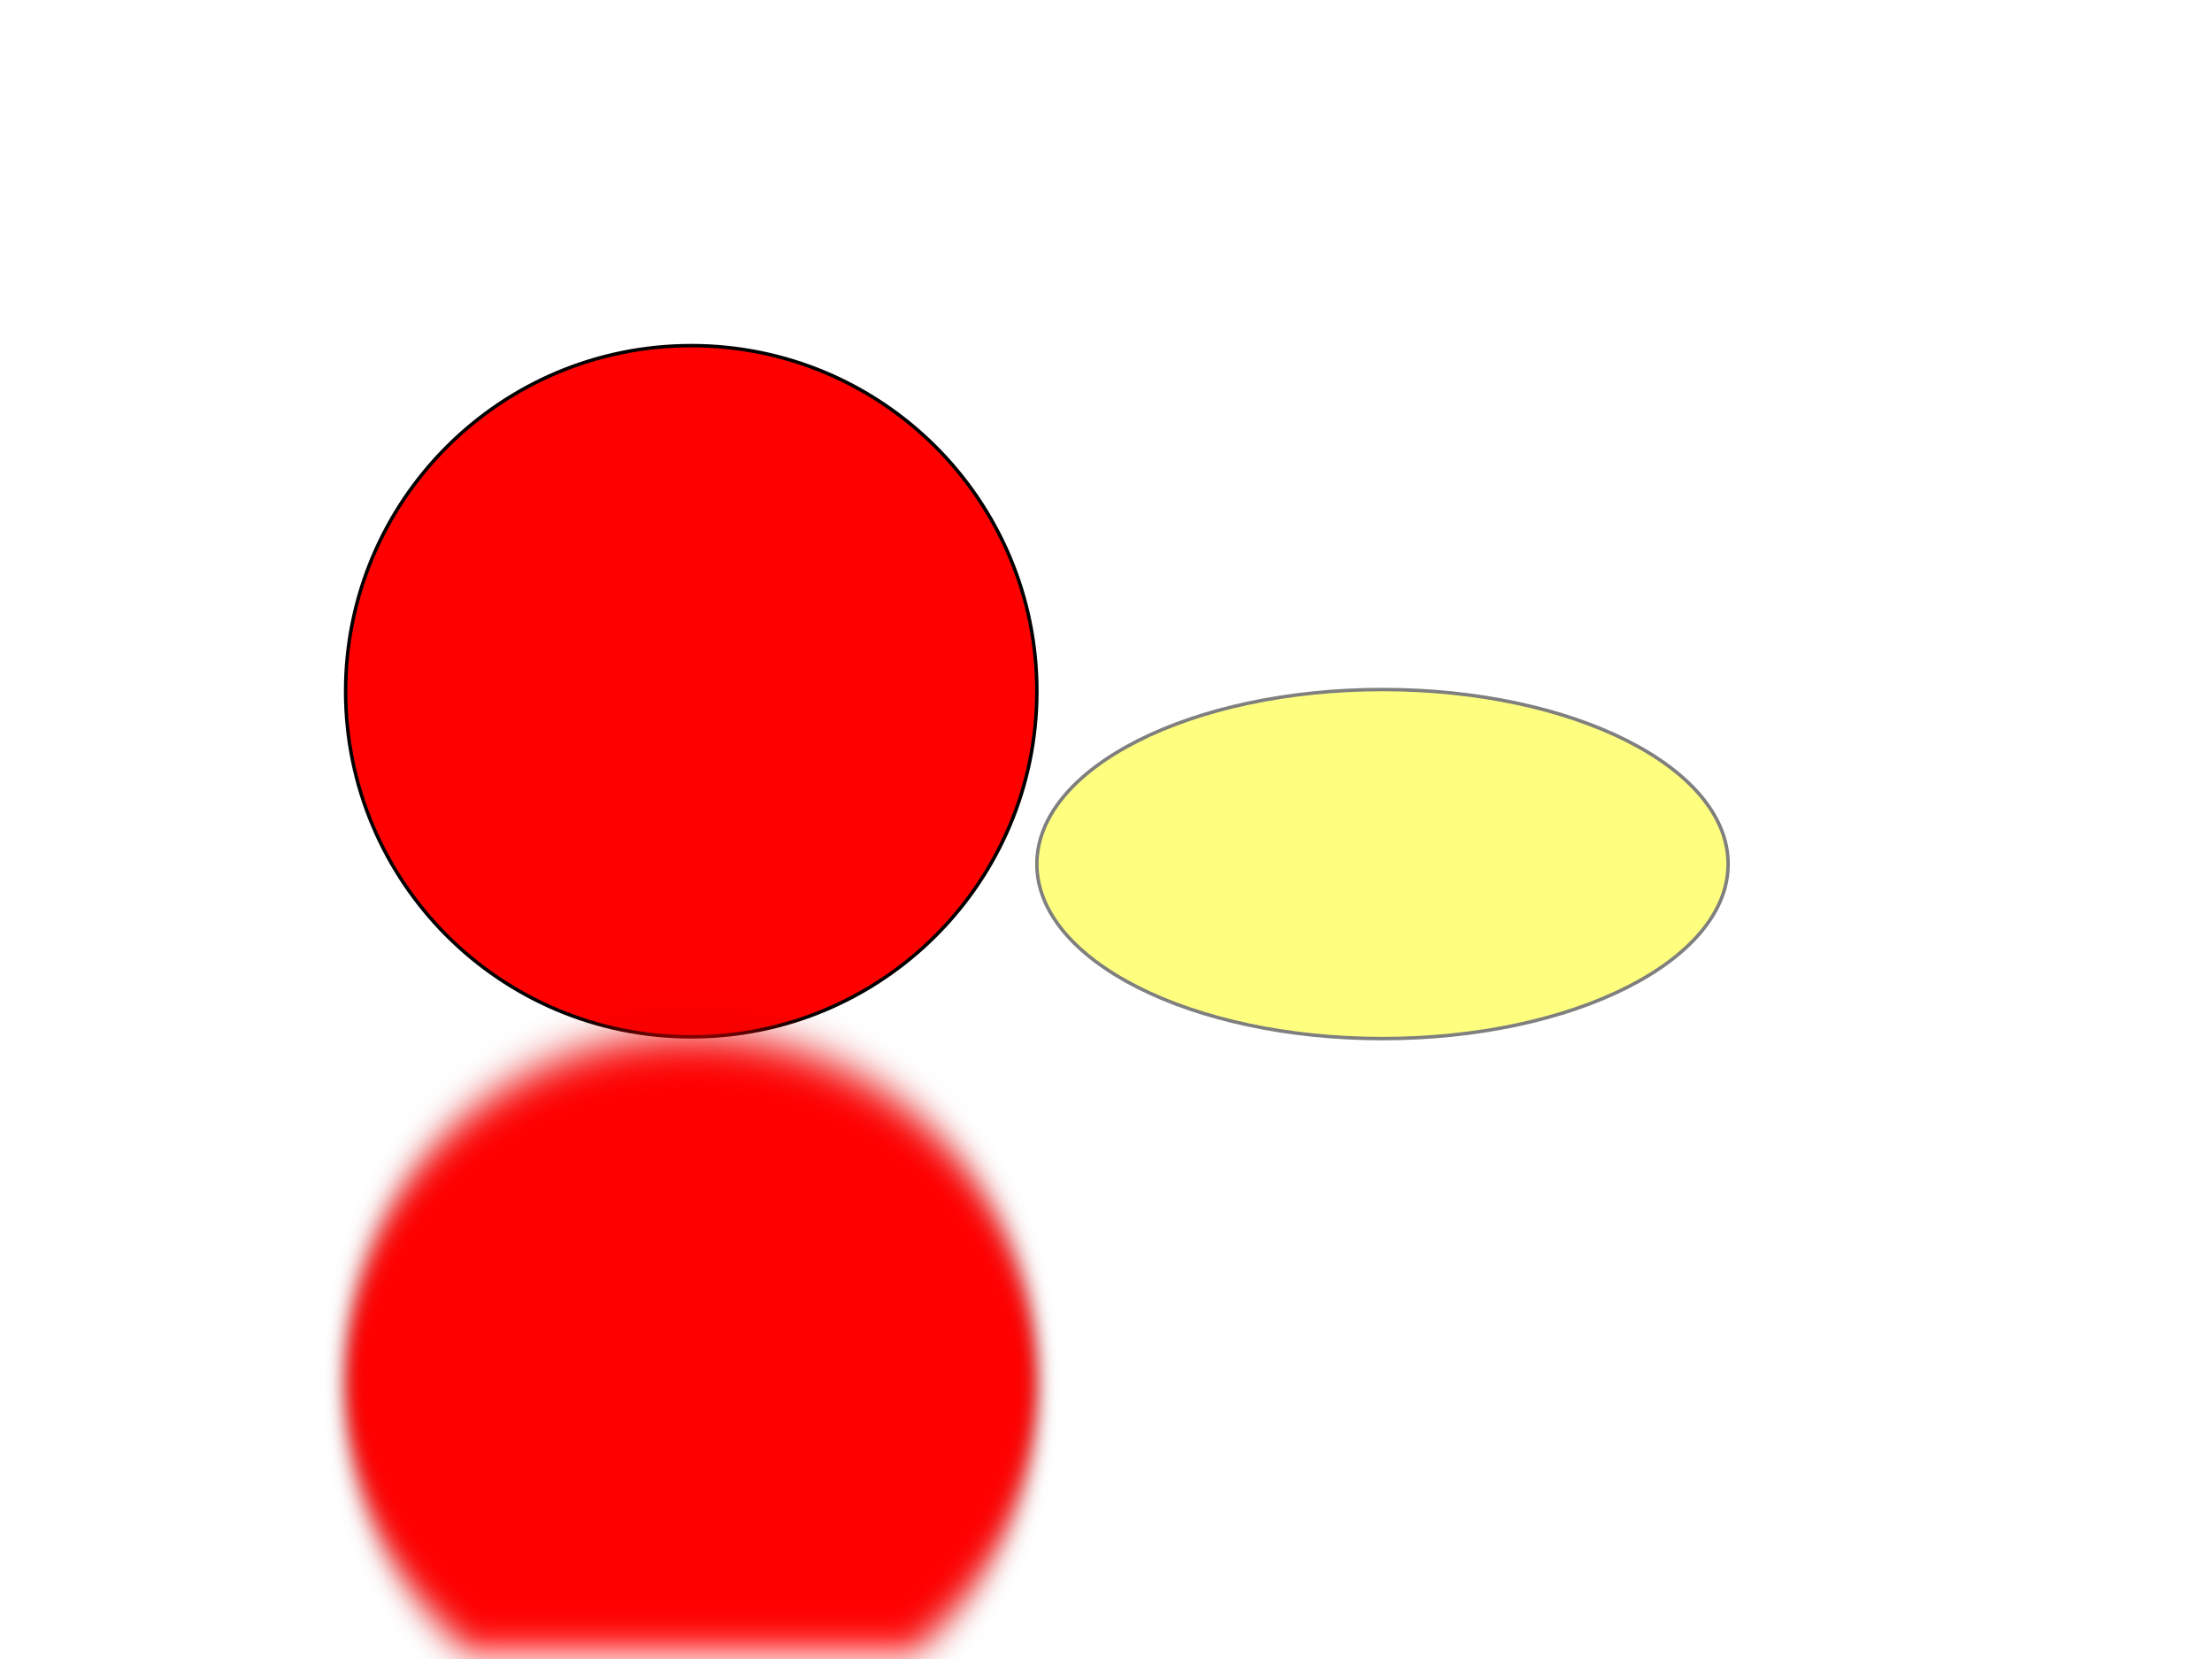
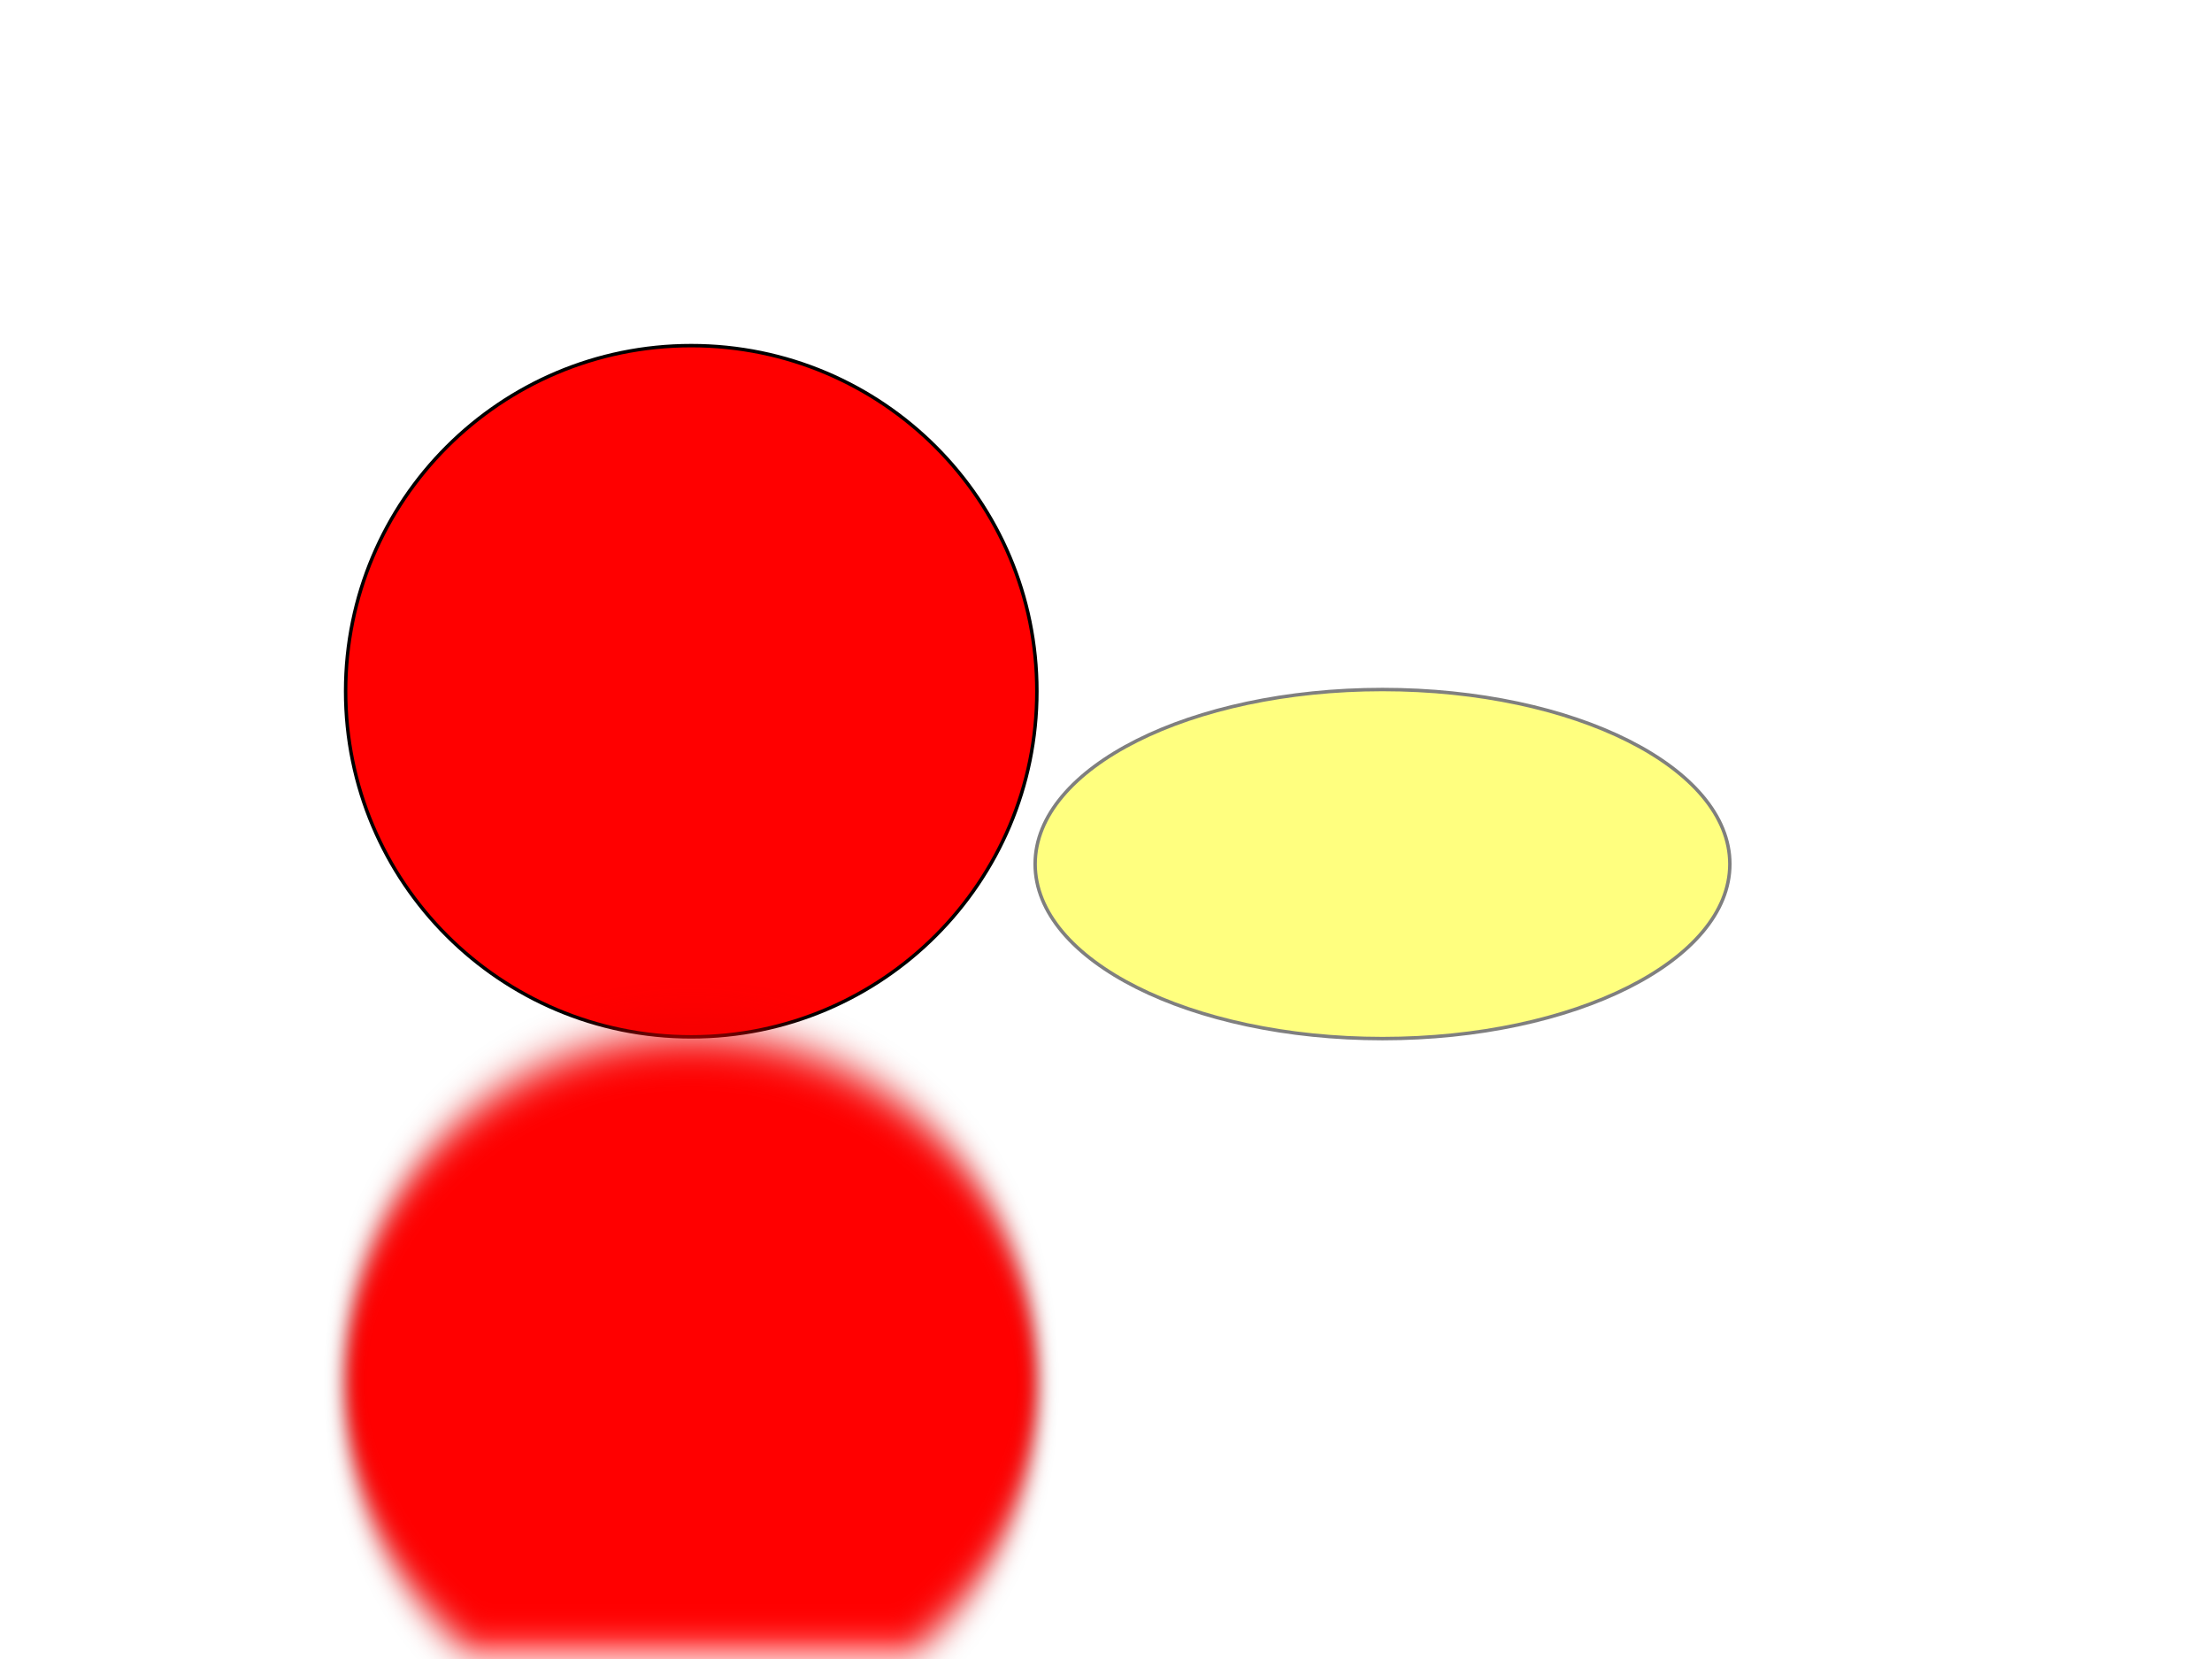
<svg xmlns="http://www.w3.org/2000/svg" width="640" height="480">
  <g class="layer">
    <circle cx="200" cy="200" fill="#FF0000" id="svg_1" r="100" stroke="#000000" />
-     <ellipse cx="400" cy="250" fill="#ffff00" id="svg_2" opacity="0.5" rx="100" ry="50.5" stroke="#000000" transform="matrix(1 0 0 1 0 0)" />
+     <ellipse cx="400" cy="250" fill="#ffff00" id="svg_2" opacity="0.5" rx="100.5" ry="50.5" stroke="#000000" transform="matrix(1 0 0 1 0 0)" />
    <ellipse cx="200" cy="400" fill="#FF0000" filter="url(#svg_3_blur)" id="svg_3" rx="100" ry="100" stroke="#000000" transform="rotate(25 200 400)" />
  </g>
  <defs>
    <filter height="200%" id="svg_3_blur" width="200%" x="-50%" y="-50%">
      <feGaussianBlur in="SourceGraphic" stdDeviation="5" />
    </filter>
  </defs>
</svg>
